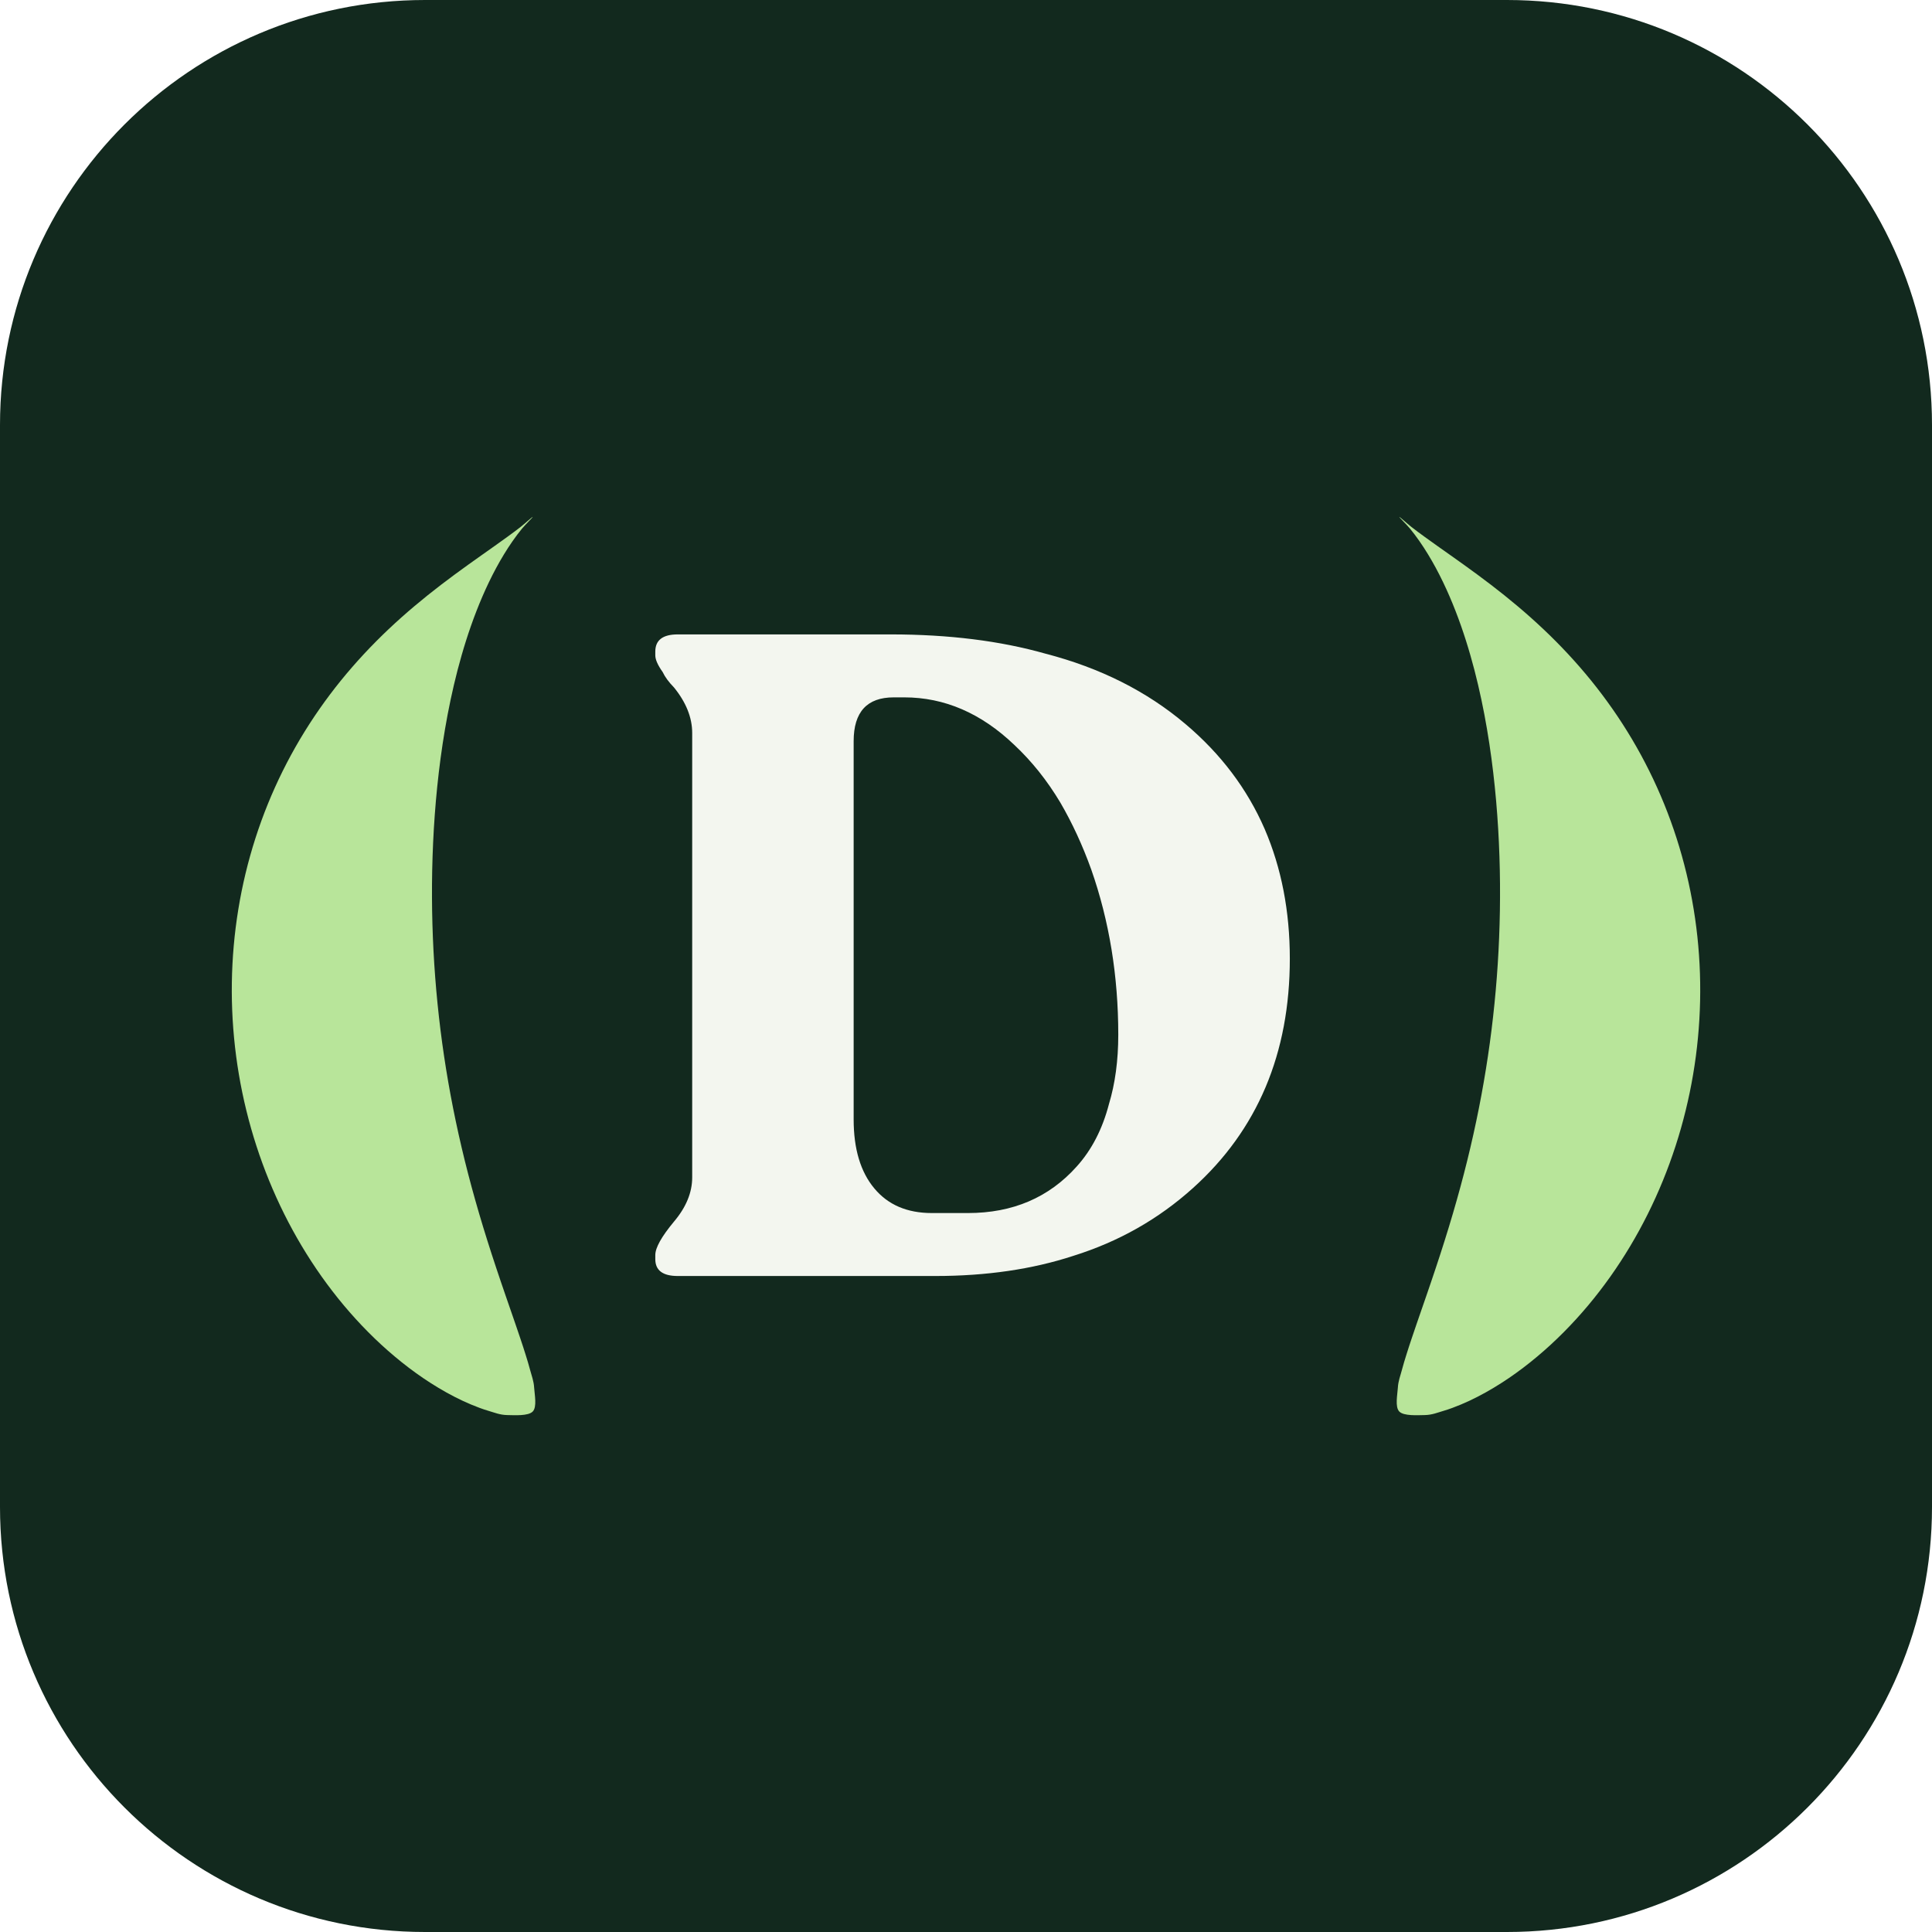
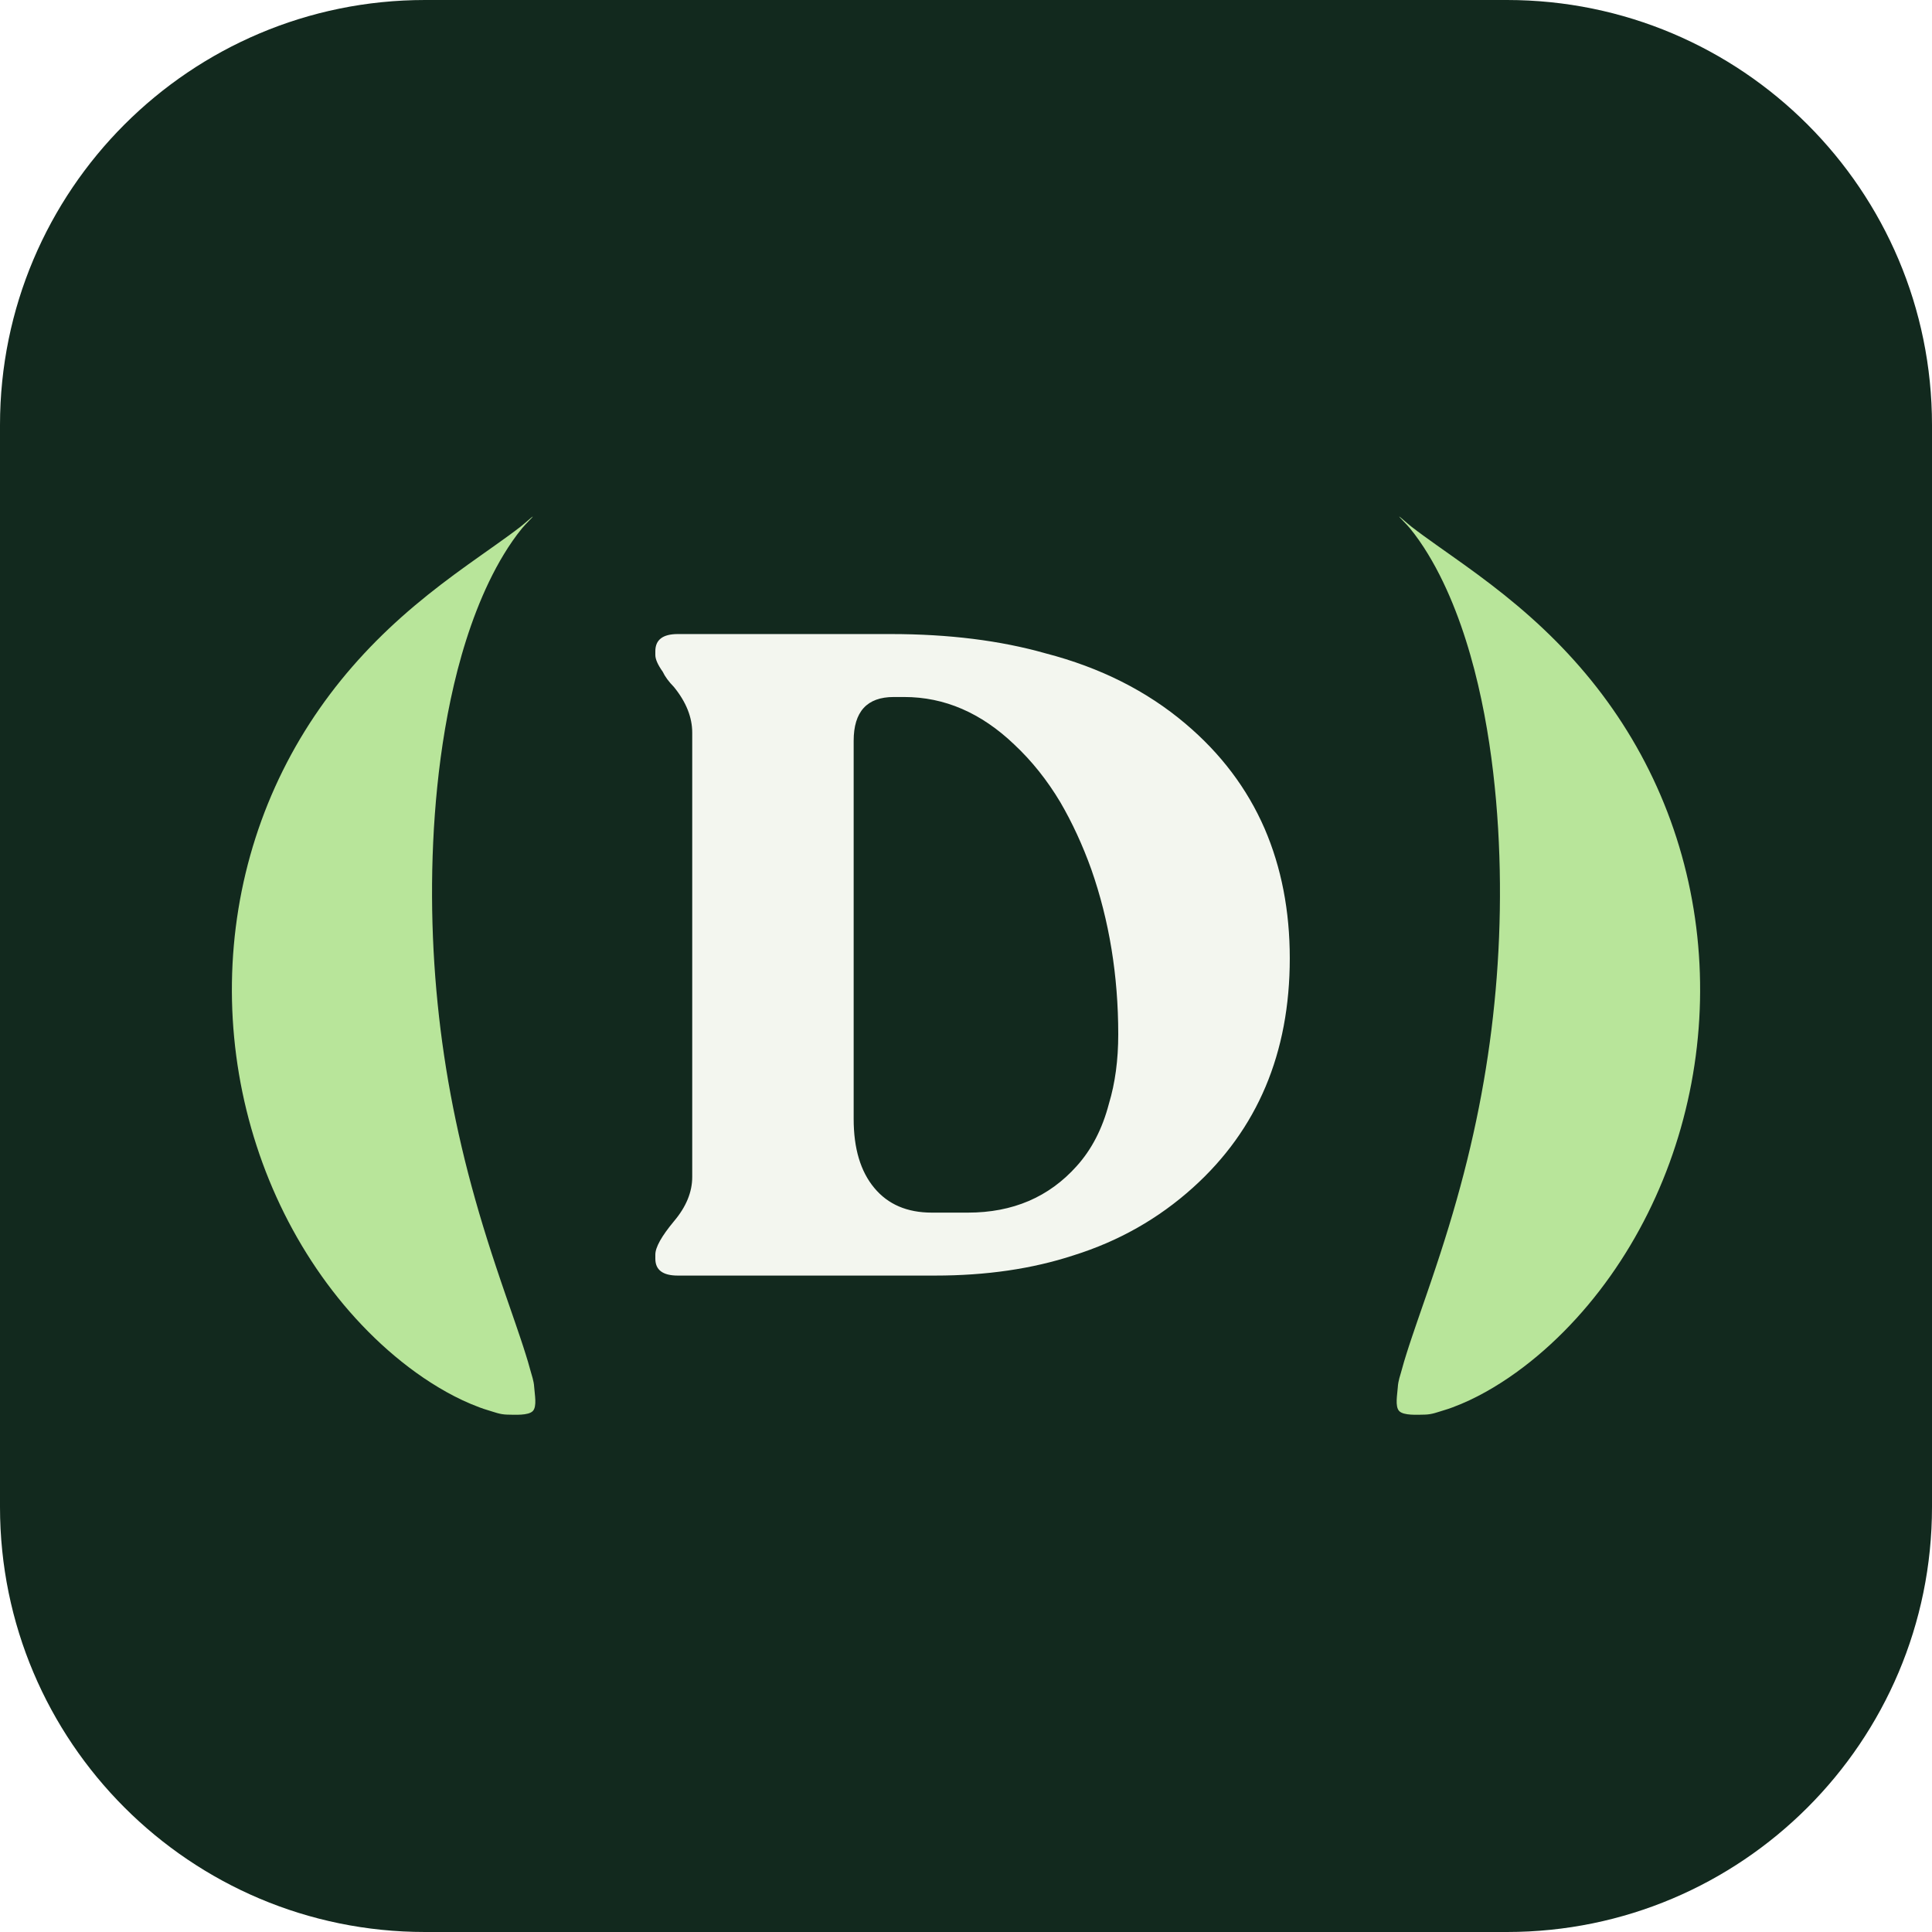
- <svg xmlns="http://www.w3.org/2000/svg" viewBox="-684.49 -1412.04 2137.97 2137.97" role="img" aria-label="Daphne">
-   <rect x="-684.49" y="-1412.04" width="2137.97" height="2137.97" rx="470.35" fill="#12291E" />
+ <svg xmlns="http://www.w3.org/2000/svg" viewBox="-684.62 -1411.74 2138.24 2138.24" role="img" aria-label="Daphne">
+   <rect x="-684.62" y="-1411.74" width="2138.24" height="2138.24" rx="470.41" fill="#12291E" />
  <g fill="#F3F6EF">
    <path transform="translate(0 0)" d="M65.50 -710.00 Q183.17 -710.00 301.33 -710.00 Q397.33 -710.00 472.50 -688.67 Q563.17 -665.17 627.34 -610.83 Q686.00 -561.33 715.00 -494.67 Q742.84 -430.00 742.84 -351.17 Q742.84 -193.83 635.67 -97.33 Q578.50 -45.83 503.34 -22.33 Q435.17 -0.00 350.50 -0.00 Q208.00 -0.00 65.50 -0.00 Q40.67 -0.00 40.67 -18.67 Q40.67 -21.17 40.67 -23.17 Q40.67 -35.33 61.33 -60.17 Q81.50 -84.00 81.50 -109.17 Q81.50 -355.00 81.50 -600.83 Q81.50 -626.50 61.33 -651.33 Q52.67 -660.17 48.83 -668.33 Q40.67 -679.83 40.67 -686.83 Q40.67 -689.33 40.67 -691.00 Q40.67 -710.00 65.50 -710.00 Z M304.51 -640.33 Q260.17 -640.33 260.17 -591.83 Q260.17 -382.50 260.17 -173.34 Q260.17 -124.34 283.01 -97.00 Q305.67 -69.67 346.68 -69.67 Q366.84 -69.67 386.67 -69.67 Q461.00 -69.67 507.00 -121.17 Q531.83 -148.67 542.66 -190.16 Q553.00 -224.33 553.00 -266.99 Q553.00 -364.49 523.16 -449.65 Q508.67 -489.99 488.83 -524.00 Q467.00 -560.50 438.00 -587.67 Q383.00 -640.33 316.17 -640.33 Q311.01 -640.33 304.51 -640.33 Z" />
  </g>
  <g fill="#B8E59A">
    <path fill-rule="evenodd" d="M-95 150C-99.96 155.05 -114.97 154.03 -123.15 153.89C-131.32 153.75 -137.35 151.13 -144.05 149.18C-150.75 147.22 -157.07 144.75 -163.33 142.16C-169.59 139.57 -175.65 136.67 -181.61 133.62C-187.57 130.58 -193.39 127.3 -199.1 123.89C-204.82 120.48 -210.42 116.88 -215.92 113.16C-221.42 109.43 -226.81 105.54 -232.1 101.53C-237.39 97.52 -242.58 93.36 -247.67 89.09C-252.77 84.83 -257.76 80.43 -262.66 75.92C-267.55 71.41 -272.35 66.79 -277.04 62.06C-281.74 57.33 -286.34 52.49 -290.84 47.56C-295.33 42.63 -299.73 37.59 -304.03 32.47C-308.32 27.34 -312.52 22.12 -316.61 16.81C-320.7 11.5 -324.68 6.1 -328.57 0.63C-332.45 -4.85 -336.23 -10.41 -339.9 -16.05C-343.57 -21.68 -347.13 -27.4 -350.59 -33.18C-354.04 -38.96 -357.39 -44.82 -360.63 -50.74C-363.86 -56.66 -366.99 -62.65 -370.01 -68.7C-373.02 -74.74 -375.92 -80.86 -378.71 -87.02C-381.5 -93.18 -384.18 -99.41 -386.74 -105.68C-389.3 -111.95 -391.75 -118.28 -394.08 -124.65C-396.4 -131.01 -398.62 -137.43 -400.71 -143.89C-402.81 -150.35 -404.79 -156.85 -406.65 -163.38C-408.5 -169.91 -410.24 -176.49 -411.86 -183.09C-413.48 -189.69 -414.98 -196.33 -416.36 -202.98C-417.74 -209.64 -419 -216.33 -420.13 -223.04C-421.27 -229.74 -422.28 -236.48 -423.17 -243.22C-424.06 -249.96 -424.83 -256.73 -425.47 -263.5C-426.12 -270.27 -426.64 -277.06 -427.04 -283.85C-427.43 -290.64 -427.71 -297.44 -427.86 -304.24C-428 -311.03 -428.03 -317.84 -427.93 -324.63C-427.83 -331.42 -427.61 -338.22 -427.26 -345C-426.91 -351.78 -426.44 -358.56 -425.84 -365.32C-425.25 -372.08 -424.53 -378.83 -423.68 -385.55C-422.84 -392.28 -421.87 -398.99 -420.78 -405.67C-419.69 -412.35 -418.48 -419.01 -417.14 -425.64C-415.81 -432.27 -414.35 -438.88 -412.77 -445.44C-411.19 -452.01 -409.49 -458.54 -407.67 -465.03C-405.85 -471.52 -403.91 -477.98 -401.85 -484.39C-399.8 -490.79 -397.62 -497.16 -395.33 -503.48C-393.04 -509.79 -390.63 -516.06 -388.11 -522.27C-385.59 -528.48 -382.95 -534.64 -380.2 -540.74C-377.46 -546.84 -374.6 -552.88 -371.63 -558.86C-368.66 -564.83 -365.59 -570.75 -362.41 -576.6C-359.23 -582.44 -355.94 -588.23 -352.56 -593.94C-349.17 -599.64 -345.68 -605.28 -342.1 -610.85C-338.52 -616.41 -334.83 -621.9 -331.06 -627.31C-327.29 -632.72 -323.42 -638.05 -319.47 -643.31C-315.52 -648.56 -311.48 -653.73 -307.36 -658.82C-303.24 -663.91 -299.03 -668.91 -294.75 -673.83C-290.48 -678.75 -286.12 -683.59 -281.7 -688.34C-277.28 -693.1 -272.79 -697.76 -268.24 -702.34C-263.69 -706.93 -259.07 -711.42 -254.41 -715.83C-249.74 -720.25 -245.02 -724.57 -240.25 -728.82C-235.49 -733.07 -230.67 -737.23 -225.83 -741.31C-220.98 -745.4 -216.09 -749.4 -211.19 -753.34C-206.28 -757.28 -201.34 -761.13 -196.39 -764.93C-191.44 -768.72 -186.47 -772.44 -181.5 -776.12C-176.53 -779.79 -171.54 -783.4 -166.58 -786.97C-161.62 -790.54 -156.65 -794.05 -151.71 -797.55C-146.78 -801.05 -141.85 -804.5 -136.98 -807.97C-132.12 -811.44 -127.26 -814.86 -122.5 -818.35C-117.74 -821.84 -112.99 -825.29 -108.41 -828.9C-103.82 -832.51 -95.28 -840.29 -95 -840C-94.72 -839.71 -103.02 -831.64 -106.72 -827.19C-110.43 -822.73 -113.89 -818.03 -117.24 -813.26C-120.58 -808.5 -123.74 -803.58 -126.78 -798.61C-129.83 -793.63 -132.71 -788.54 -135.49 -783.41C-138.26 -778.27 -140.9 -773.06 -143.43 -767.81C-145.96 -762.56 -148.37 -757.24 -150.67 -751.91C-152.98 -746.57 -155.17 -741.19 -157.27 -735.79C-159.38 -730.39 -161.37 -724.96 -163.28 -719.53C-165.19 -714.09 -167.01 -708.63 -168.74 -703.17C-170.48 -697.71 -172.12 -692.24 -173.69 -686.77C-175.27 -681.31 -176.75 -675.83 -178.18 -670.37C-179.6 -664.9 -180.94 -659.43 -182.22 -653.98C-183.5 -648.53 -184.71 -643.08 -185.86 -637.64C-187.01 -632.21 -188.1 -626.78 -189.13 -621.37C-190.16 -615.96 -191.12 -610.56 -192.04 -605.18C-192.96 -599.8 -193.82 -594.43 -194.63 -589.08C-195.44 -583.73 -196.2 -578.4 -196.92 -573.08C-197.63 -567.77 -198.3 -562.47 -198.92 -557.19C-199.54 -551.91 -200.12 -546.65 -200.65 -541.41C-201.19 -536.16 -201.68 -530.94 -202.14 -525.73C-202.59 -520.53 -203.01 -515.34 -203.38 -510.17C-203.76 -505 -204.1 -499.84 -204.41 -494.71C-204.71 -489.57 -204.98 -484.45 -205.21 -479.35C-205.45 -474.25 -205.65 -469.16 -205.81 -464.1C-205.98 -459.03 -206.12 -453.97 -206.22 -448.93C-206.32 -443.9 -206.39 -438.87 -206.43 -433.86C-206.47 -428.85 -206.48 -423.86 -206.45 -418.88C-206.43 -413.89 -206.38 -408.93 -206.3 -403.97C-206.22 -399.01 -206.1 -394.07 -205.96 -389.13C-205.82 -384.2 -205.65 -379.28 -205.45 -374.36C-205.25 -369.45 -205.02 -364.55 -204.77 -359.65C-204.51 -354.76 -204.22 -349.88 -203.91 -345C-203.59 -340.12 -203.25 -335.26 -202.88 -330.39C-202.51 -325.53 -202.11 -320.68 -201.68 -315.83C-201.25 -310.98 -200.79 -306.14 -200.3 -301.3C-199.82 -296.47 -199.3 -291.63 -198.76 -286.81C-198.22 -281.98 -197.65 -277.16 -197.05 -272.34C-196.44 -267.51 -195.81 -262.7 -195.16 -257.88C-194.5 -253.07 -193.81 -248.26 -193.09 -243.44C-192.38 -238.63 -191.63 -233.82 -190.86 -229.01C-190.08 -224.2 -189.28 -219.39 -188.44 -214.58C-187.61 -209.77 -186.74 -204.96 -185.85 -200.15C-184.95 -195.34 -184.03 -190.53 -183.08 -185.71C-182.12 -180.89 -181.14 -176.08 -180.12 -171.25C-179.11 -166.43 -178.06 -161.61 -176.99 -156.78C-175.91 -151.95 -174.81 -147.11 -173.67 -142.27C-172.53 -137.43 -171.37 -132.58 -170.17 -127.73C-168.97 -122.88 -167.74 -118.02 -166.48 -113.15C-165.22 -108.28 -163.92 -103.4 -162.6 -98.51C-161.28 -93.63 -159.92 -88.73 -158.53 -83.82C-157.15 -78.91 -155.73 -74 -154.28 -69.06C-152.83 -64.13 -151.35 -59.19 -149.84 -54.22C-148.33 -49.26 -146.79 -44.29 -145.21 -39.29C-143.64 -34.3 -142.04 -29.29 -140.41 -24.26C-138.77 -19.22 -137.11 -14.17 -135.42 -9.09C-133.73 -4.01 -132.01 1.09 -130.27 6.23C-128.53 11.36 -126.76 16.52 -124.97 21.72C-123.18 26.93 -121.36 32.16 -119.53 37.44C-117.71 42.73 -115.85 48.05 -114 53.45C-112.15 58.84 -110.28 64.28 -108.44 69.82C-106.6 75.37 -104.73 80.95 -102.95 86.72C-101.16 92.49 -99.33 98.27 -97.74 104.42C-96.15 110.57 -93.84 116.02 -93.39 123.62C-92.93 131.22 -90.04 144.95 -95 150Z" />
    <path d="" />
    <path fill-rule="evenodd" d="M864 150C868.96 155.05 883.97 154.03 892.15 153.89C900.32 153.75 906.35 151.13 913.05 149.18C919.75 147.22 926.07 144.75 932.33 142.16C938.59 139.57 944.65 136.67 950.61 133.62C956.57 130.58 962.39 127.3 968.1 123.89C973.82 120.48 979.42 116.88 984.92 113.16C990.42 109.43 995.81 105.54 1001.1 101.53C1006.39 97.52 1011.58 93.36 1016.67 89.09C1021.77 84.83 1026.76 80.43 1031.66 75.92C1036.55 71.41 1041.35 66.79 1046.04 62.06C1050.74 57.33 1055.34 52.49 1059.84 47.56C1064.33 42.63 1068.73 37.59 1073.03 32.47C1077.32 27.34 1081.52 22.12 1085.61 16.81C1089.7 11.5 1093.68 6.1 1097.57 0.63C1101.45 -4.85 1105.23 -10.41 1108.9 -16.05C1112.57 -21.68 1116.13 -27.4 1119.59 -33.18C1123.04 -38.96 1126.39 -44.82 1129.63 -50.74C1132.86 -56.66 1135.99 -62.65 1139.01 -68.7C1142.02 -74.74 1144.92 -80.86 1147.71 -87.02C1150.5 -93.18 1153.18 -99.41 1155.74 -105.68C1158.3 -111.95 1160.75 -118.28 1163.08 -124.65C1165.4 -131.01 1167.62 -137.43 1169.71 -143.89C1171.81 -150.35 1173.79 -156.85 1175.65 -163.38C1177.5 -169.91 1179.24 -176.49 1180.86 -183.09C1182.48 -189.69 1183.98 -196.33 1185.36 -202.98C1186.74 -209.64 1188 -216.33 1189.13 -223.04C1190.27 -229.74 1191.28 -236.48 1192.17 -243.22C1193.06 -249.96 1193.83 -256.73 1194.47 -263.5C1195.12 -270.27 1195.64 -277.06 1196.04 -283.85C1196.43 -290.64 1196.71 -297.44 1196.86 -304.24C1197 -311.03 1197.03 -317.84 1196.93 -324.63C1196.83 -331.42 1196.61 -338.22 1196.26 -345C1195.91 -351.78 1195.44 -358.56 1194.84 -365.32C1194.25 -372.08 1193.53 -378.83 1192.68 -385.55C1191.84 -392.28 1190.87 -398.99 1189.78 -405.67C1188.69 -412.35 1187.48 -419.01 1186.14 -425.64C1184.81 -432.27 1183.35 -438.88 1181.77 -445.44C1180.19 -452.01 1178.49 -458.54 1176.67 -465.03C1174.85 -471.52 1172.91 -477.98 1170.85 -484.39C1168.8 -490.79 1166.62 -497.16 1164.33 -503.48C1162.04 -509.79 1159.63 -516.06 1157.11 -522.27C1154.59 -528.48 1151.95 -534.64 1149.2 -540.74C1146.46 -546.84 1143.6 -552.88 1140.63 -558.86C1137.66 -564.83 1134.59 -570.75 1131.41 -576.6C1128.23 -582.44 1124.94 -588.23 1121.56 -593.94C1118.17 -599.64 1114.68 -605.28 1111.1 -610.85C1107.52 -616.41 1103.83 -621.9 1100.06 -627.31C1096.29 -632.72 1092.42 -638.05 1088.47 -643.31C1084.52 -648.56 1080.48 -653.73 1076.36 -658.82C1072.24 -663.91 1068.03 -668.91 1063.75 -673.83C1059.48 -678.75 1055.12 -683.59 1050.7 -688.34C1046.28 -693.1 1041.79 -697.76 1037.24 -702.34C1032.69 -706.93 1028.07 -711.42 1023.41 -715.83C1018.74 -720.25 1014.02 -724.57 1009.25 -728.82C1004.49 -733.07 999.67 -737.23 994.83 -741.31C989.98 -745.4 985.09 -749.4 980.19 -753.34C975.28 -757.28 970.34 -761.13 965.39 -764.93C960.44 -768.72 955.47 -772.44 950.5 -776.12C945.53 -779.79 940.54 -783.4 935.58 -786.97C930.62 -790.54 925.65 -794.05 920.71 -797.55C915.78 -801.05 910.85 -804.5 905.98 -807.97C901.12 -811.44 896.26 -814.86 891.5 -818.35C886.74 -821.84 881.99 -825.29 877.41 -828.9C872.82 -832.51 864.28 -840.29 864 -840C863.72 -839.71 872.02 -831.64 875.72 -827.19C879.43 -822.73 882.89 -818.03 886.24 -813.26C889.58 -808.5 892.74 -803.58 895.78 -798.61C898.83 -793.63 901.71 -788.54 904.49 -783.41C907.26 -778.27 909.9 -773.06 912.43 -767.81C914.96 -762.56 917.37 -757.24 919.67 -751.91C921.98 -746.57 924.17 -741.19 926.27 -735.79C928.38 -730.39 930.37 -724.96 932.28 -719.53C934.19 -714.09 936.01 -708.63 937.74 -703.17C939.48 -697.71 941.12 -692.24 942.69 -686.77C944.27 -681.31 945.75 -675.83 947.18 -670.37C948.6 -664.9 949.94 -659.43 951.22 -653.98C952.5 -648.53 953.71 -643.08 954.86 -637.64C956.01 -632.21 957.1 -626.78 958.13 -621.37C959.16 -615.96 960.12 -610.56 961.04 -605.18C961.96 -599.8 962.82 -594.43 963.63 -589.08C964.44 -583.73 965.2 -578.4 965.92 -573.08C966.63 -567.77 967.3 -562.47 967.92 -557.19C968.54 -551.91 969.12 -546.65 969.65 -541.41C970.19 -536.16 970.68 -530.94 971.14 -525.73C971.59 -520.53 972.01 -515.34 972.38 -510.17C972.76 -505 973.1 -499.84 973.41 -494.71C973.71 -489.57 973.98 -484.45 974.21 -479.35C974.45 -474.25 974.65 -469.16 974.81 -464.1C974.98 -459.03 975.12 -453.97 975.22 -448.93C975.32 -443.9 975.39 -438.87 975.43 -433.86C975.47 -428.85 975.48 -423.86 975.45 -418.88C975.43 -413.89 975.38 -408.93 975.3 -403.97C975.22 -399.01 975.1 -394.07 974.96 -389.13C974.82 -384.2 974.65 -379.28 974.45 -374.36C974.25 -369.45 974.02 -364.55 973.77 -359.65C973.51 -354.76 973.22 -349.88 972.91 -345C972.59 -340.12 972.25 -335.26 971.88 -330.39C971.51 -325.53 971.11 -320.68 970.68 -315.83C970.25 -310.98 969.79 -306.14 969.3 -301.3C968.82 -296.47 968.3 -291.63 967.76 -286.81C967.22 -281.98 966.65 -277.16 966.05 -272.34C965.44 -267.51 964.81 -262.7 964.16 -257.88C963.5 -253.07 962.81 -248.26 962.09 -243.44C961.38 -238.63 960.63 -233.82 959.86 -229.01C959.08 -224.2 958.28 -219.39 957.44 -214.58C956.61 -209.77 955.74 -204.96 954.85 -200.15C953.95 -195.34 953.03 -190.53 952.08 -185.71C951.12 -180.89 950.14 -176.08 949.12 -171.25C948.11 -166.43 947.06 -161.61 945.99 -156.78C944.91 -151.95 943.81 -147.11 942.67 -142.27C941.53 -137.43 940.37 -132.58 939.17 -127.73C937.97 -122.88 936.74 -118.02 935.48 -113.15C934.22 -108.28 932.92 -103.4 931.6 -98.51C930.28 -93.63 928.92 -88.73 927.53 -83.82C926.15 -78.91 924.73 -74 923.28 -69.06C921.83 -64.13 920.35 -59.19 918.84 -54.22C917.33 -49.26 915.79 -44.29 914.21 -39.29C912.64 -34.3 911.04 -29.29 909.41 -24.26C907.77 -19.22 906.11 -14.17 904.42 -9.09C902.73 -4.01 901.01 1.09 899.27 6.23C897.53 11.36 895.76 16.52 893.97 21.72C892.18 26.93 890.36 32.16 888.53 37.44C886.71 42.73 884.85 48.05 883 53.45C881.15 58.84 879.28 64.28 877.44 69.82C875.6 75.37 873.73 80.95 871.95 86.72C870.16 92.49 868.33 98.27 866.74 104.42C865.15 110.57 862.84 116.02 862.39 123.62C861.93 131.22 859.04 144.95 864 150Z" />
    <path d="" />
  </g>
</svg>
